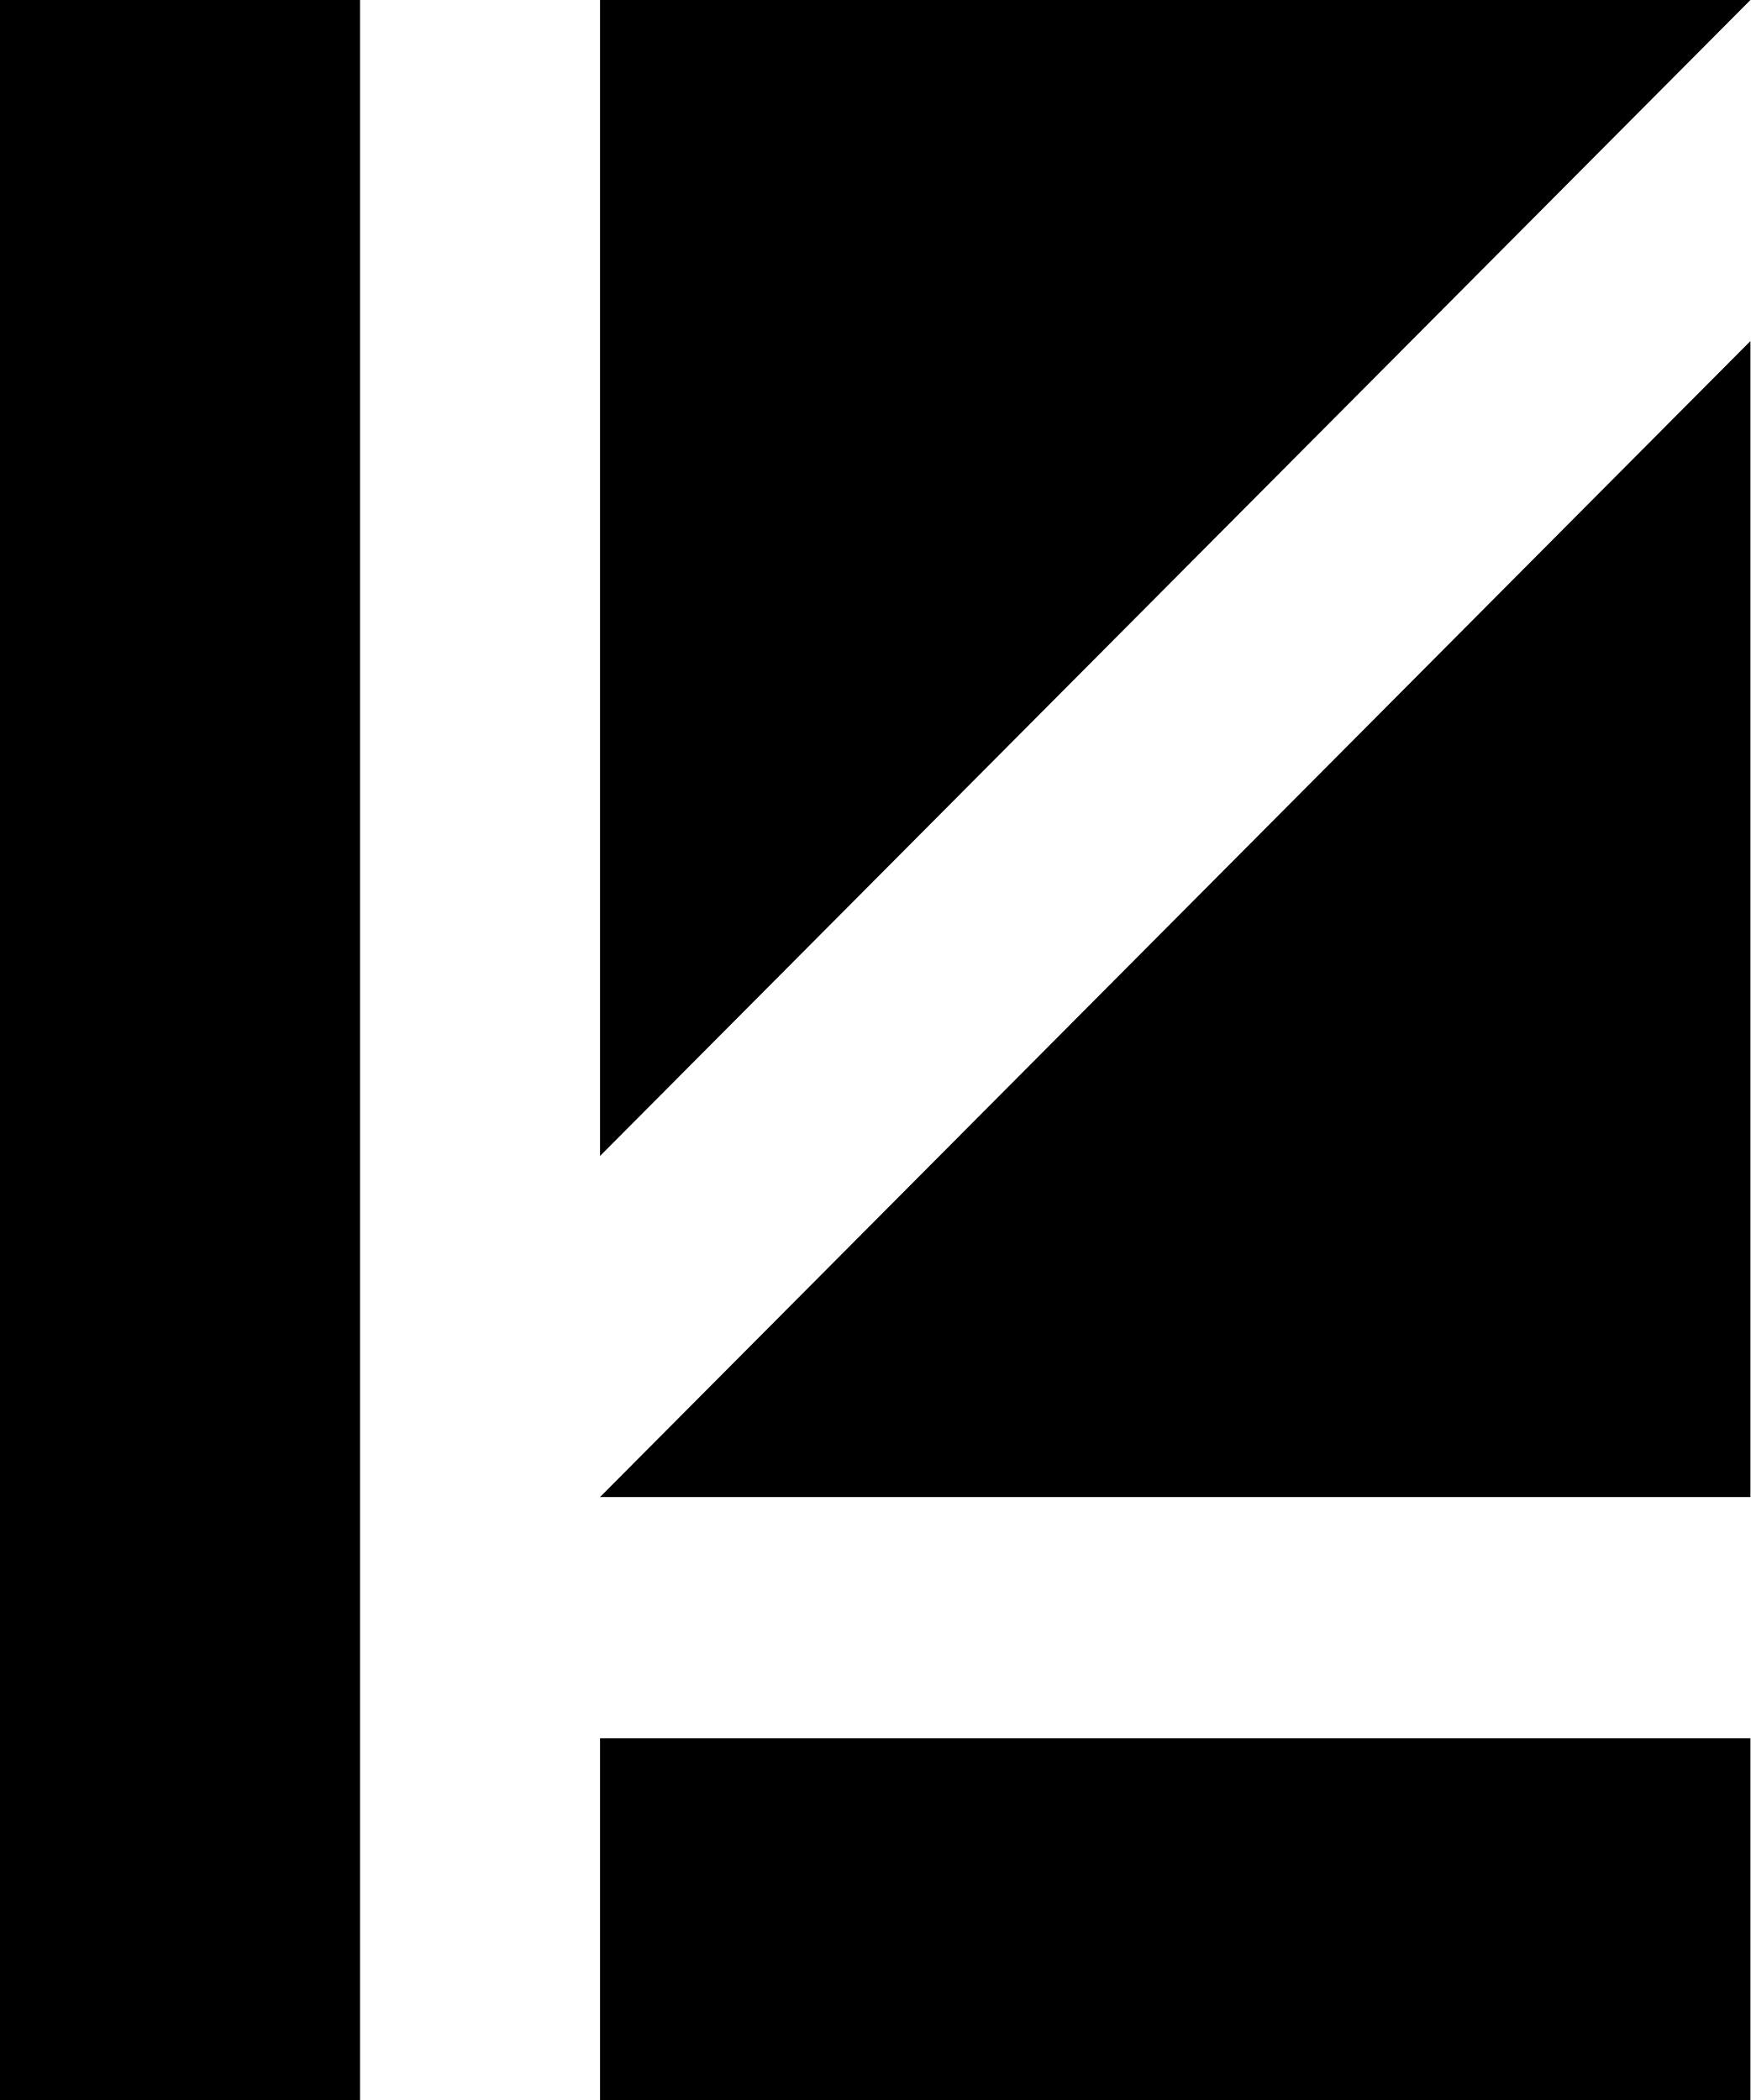
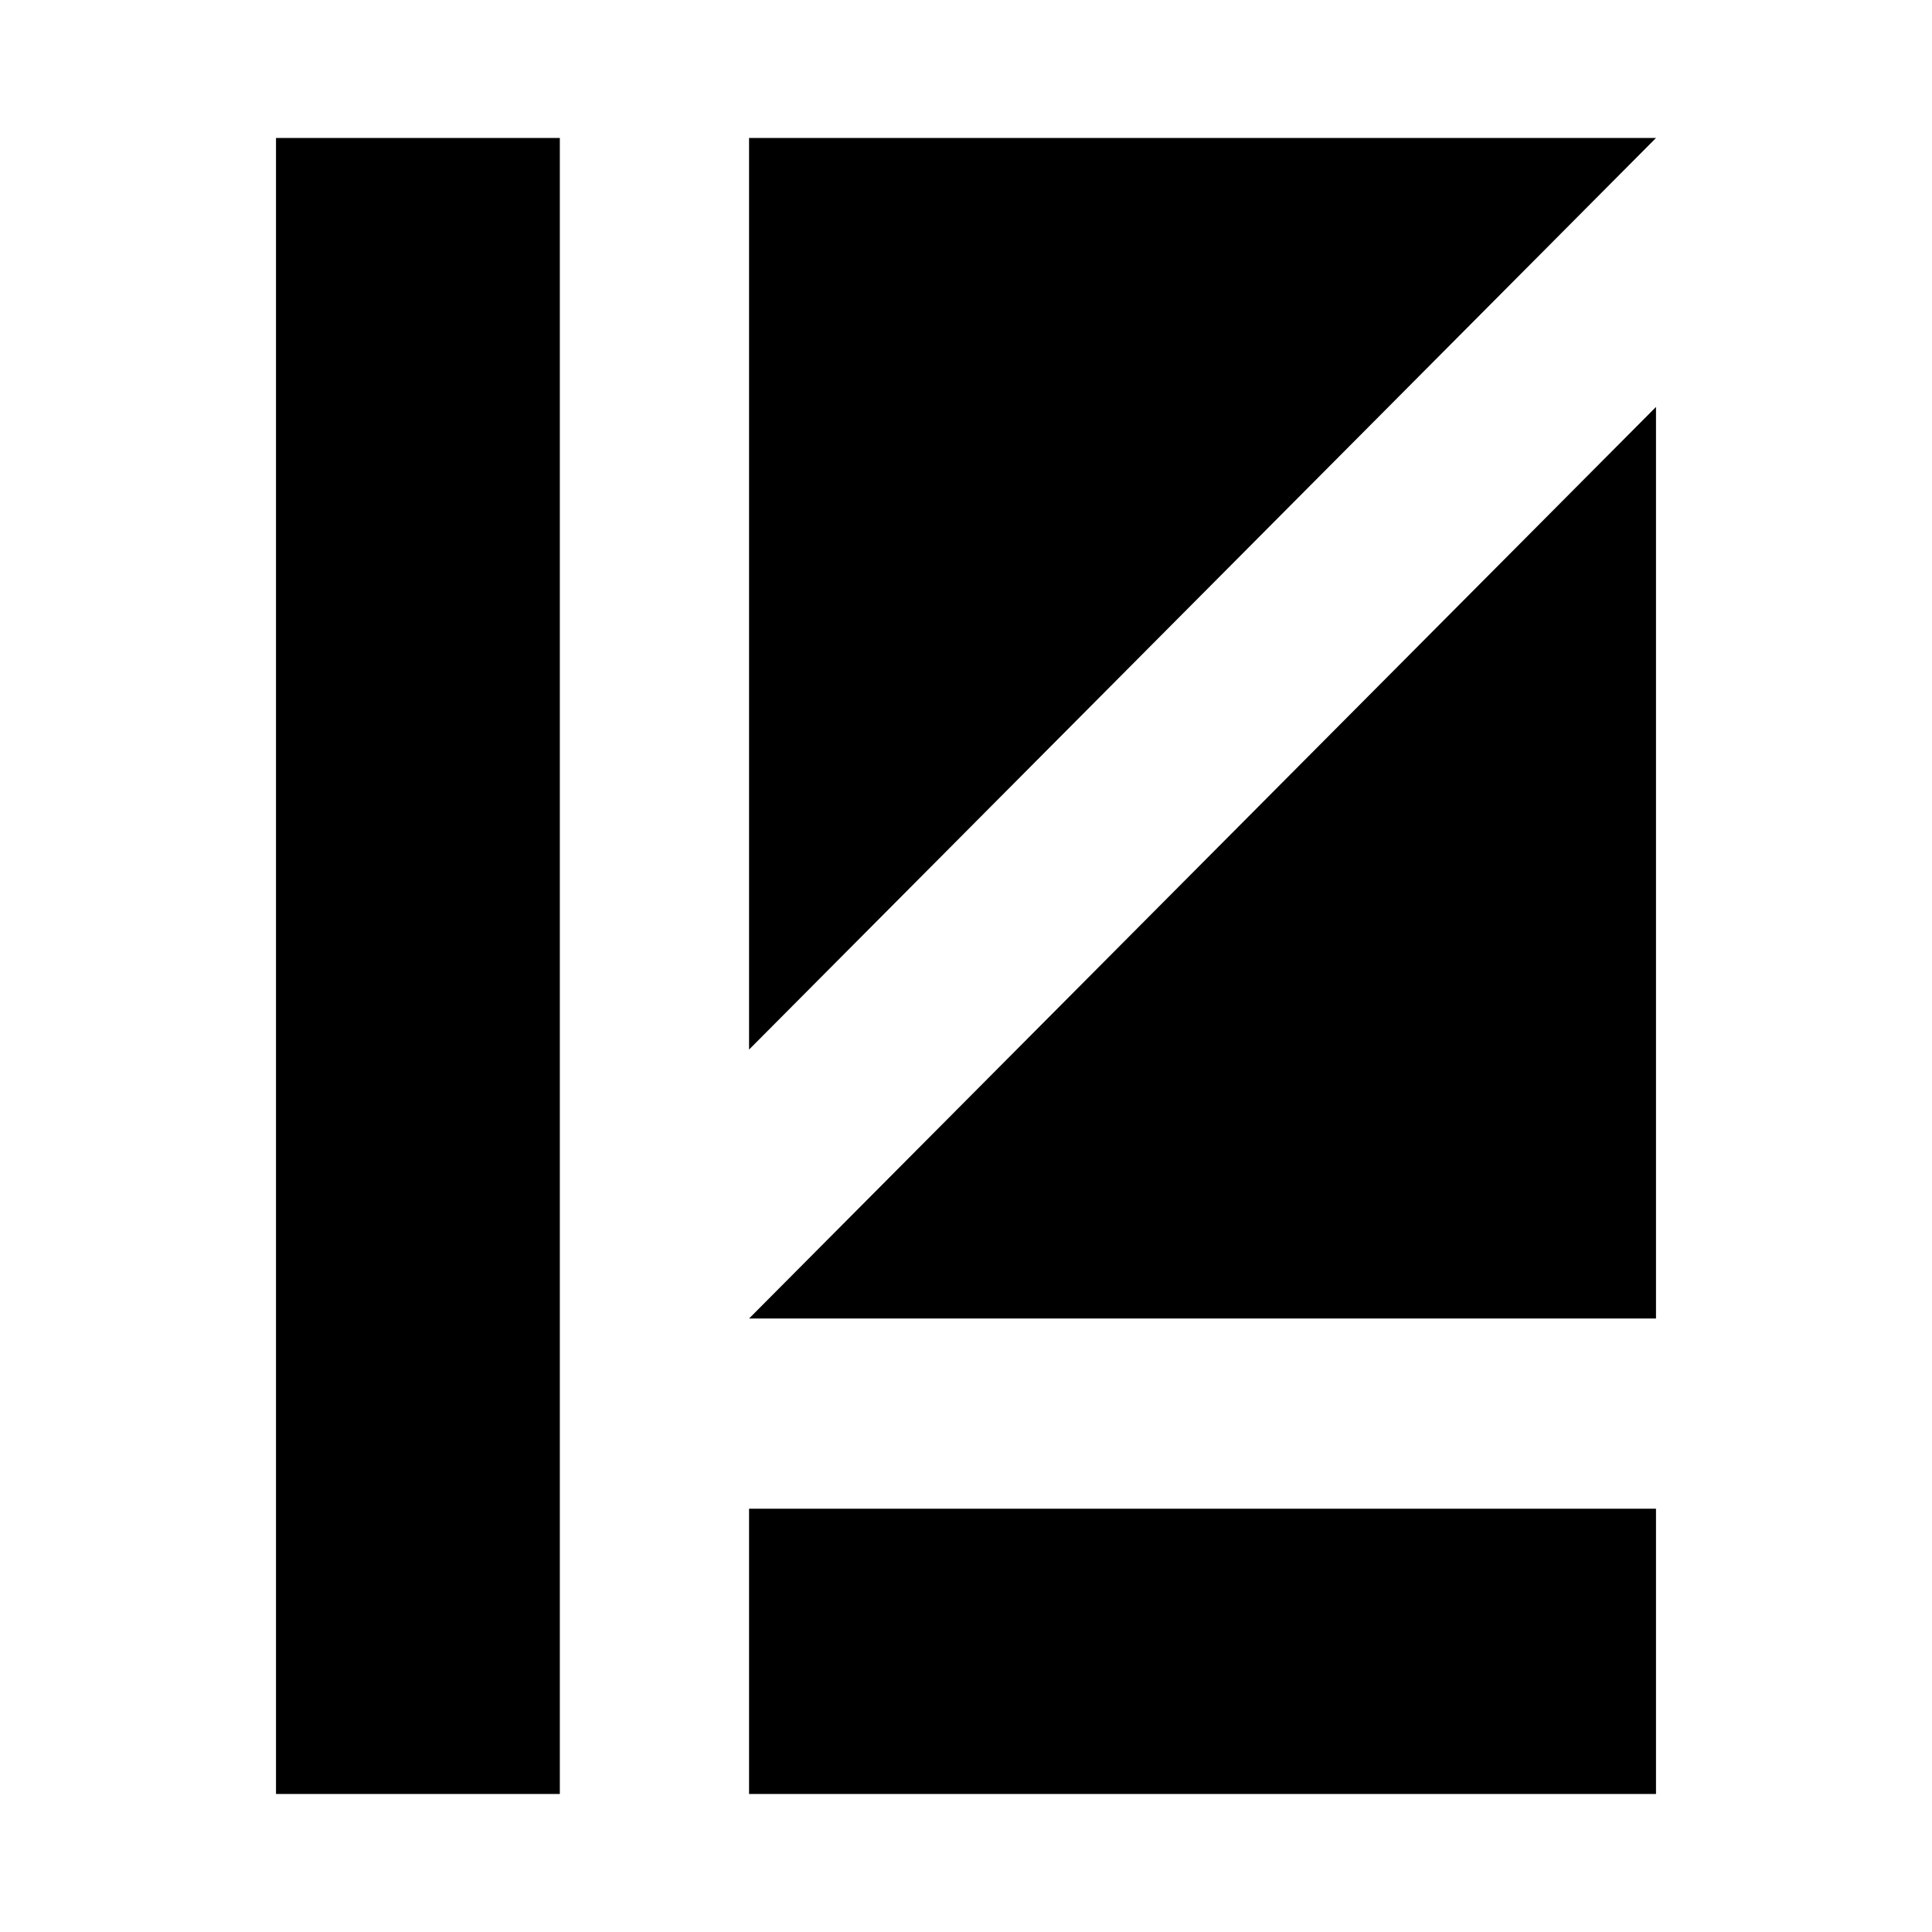
- <svg xmlns="http://www.w3.org/2000/svg" width="250" height="300" viewBox="0 0 83.333 100" version="1.1" id="svg1">
+ <svg xmlns="http://www.w3.org/2000/svg" width="350" height="350" viewBox="0 0 116.667 116.667" version="1.1" id="svg1">
  <defs id="defs1" />
  <g id="layer5">
-     <path id="path64" style="stroke-width:1;stroke-linecap:round;stroke-linejoin:round;paint-order:fill markers stroke" d="M 0,0 V 75 100 H 17.14 V 93.75 75 6.25 0 Z M 28.566,0 V 5.742 55.047 L 77.62,5.742 83.333,0 Z m 54.767,16.24 -5.713,5.742 -49.054,49.305 h 49.054 5.713 z m -54.767,66.532 V 94.258 100 h 54.767 V 82.773 h -4.979 z" />
+     <path id="path64" style="stroke-width:1;stroke-linecap:round;stroke-linejoin:round;paint-order:fill markers stroke" d="M 16.667,8.333 V 83.333 108.333 H 33.806 V 102.083 83.333 14.583 8.333 Z m 28.566,0 v 5.742 49.305 L 94.287,14.076 100,8.333 Z M 100,24.574 94.287,30.316 45.233,79.621 H 94.287 100 Z m -54.767,66.532 v 11.485 5.742 H 100 V 91.106 h -4.979 z" />
  </g>
</svg>
